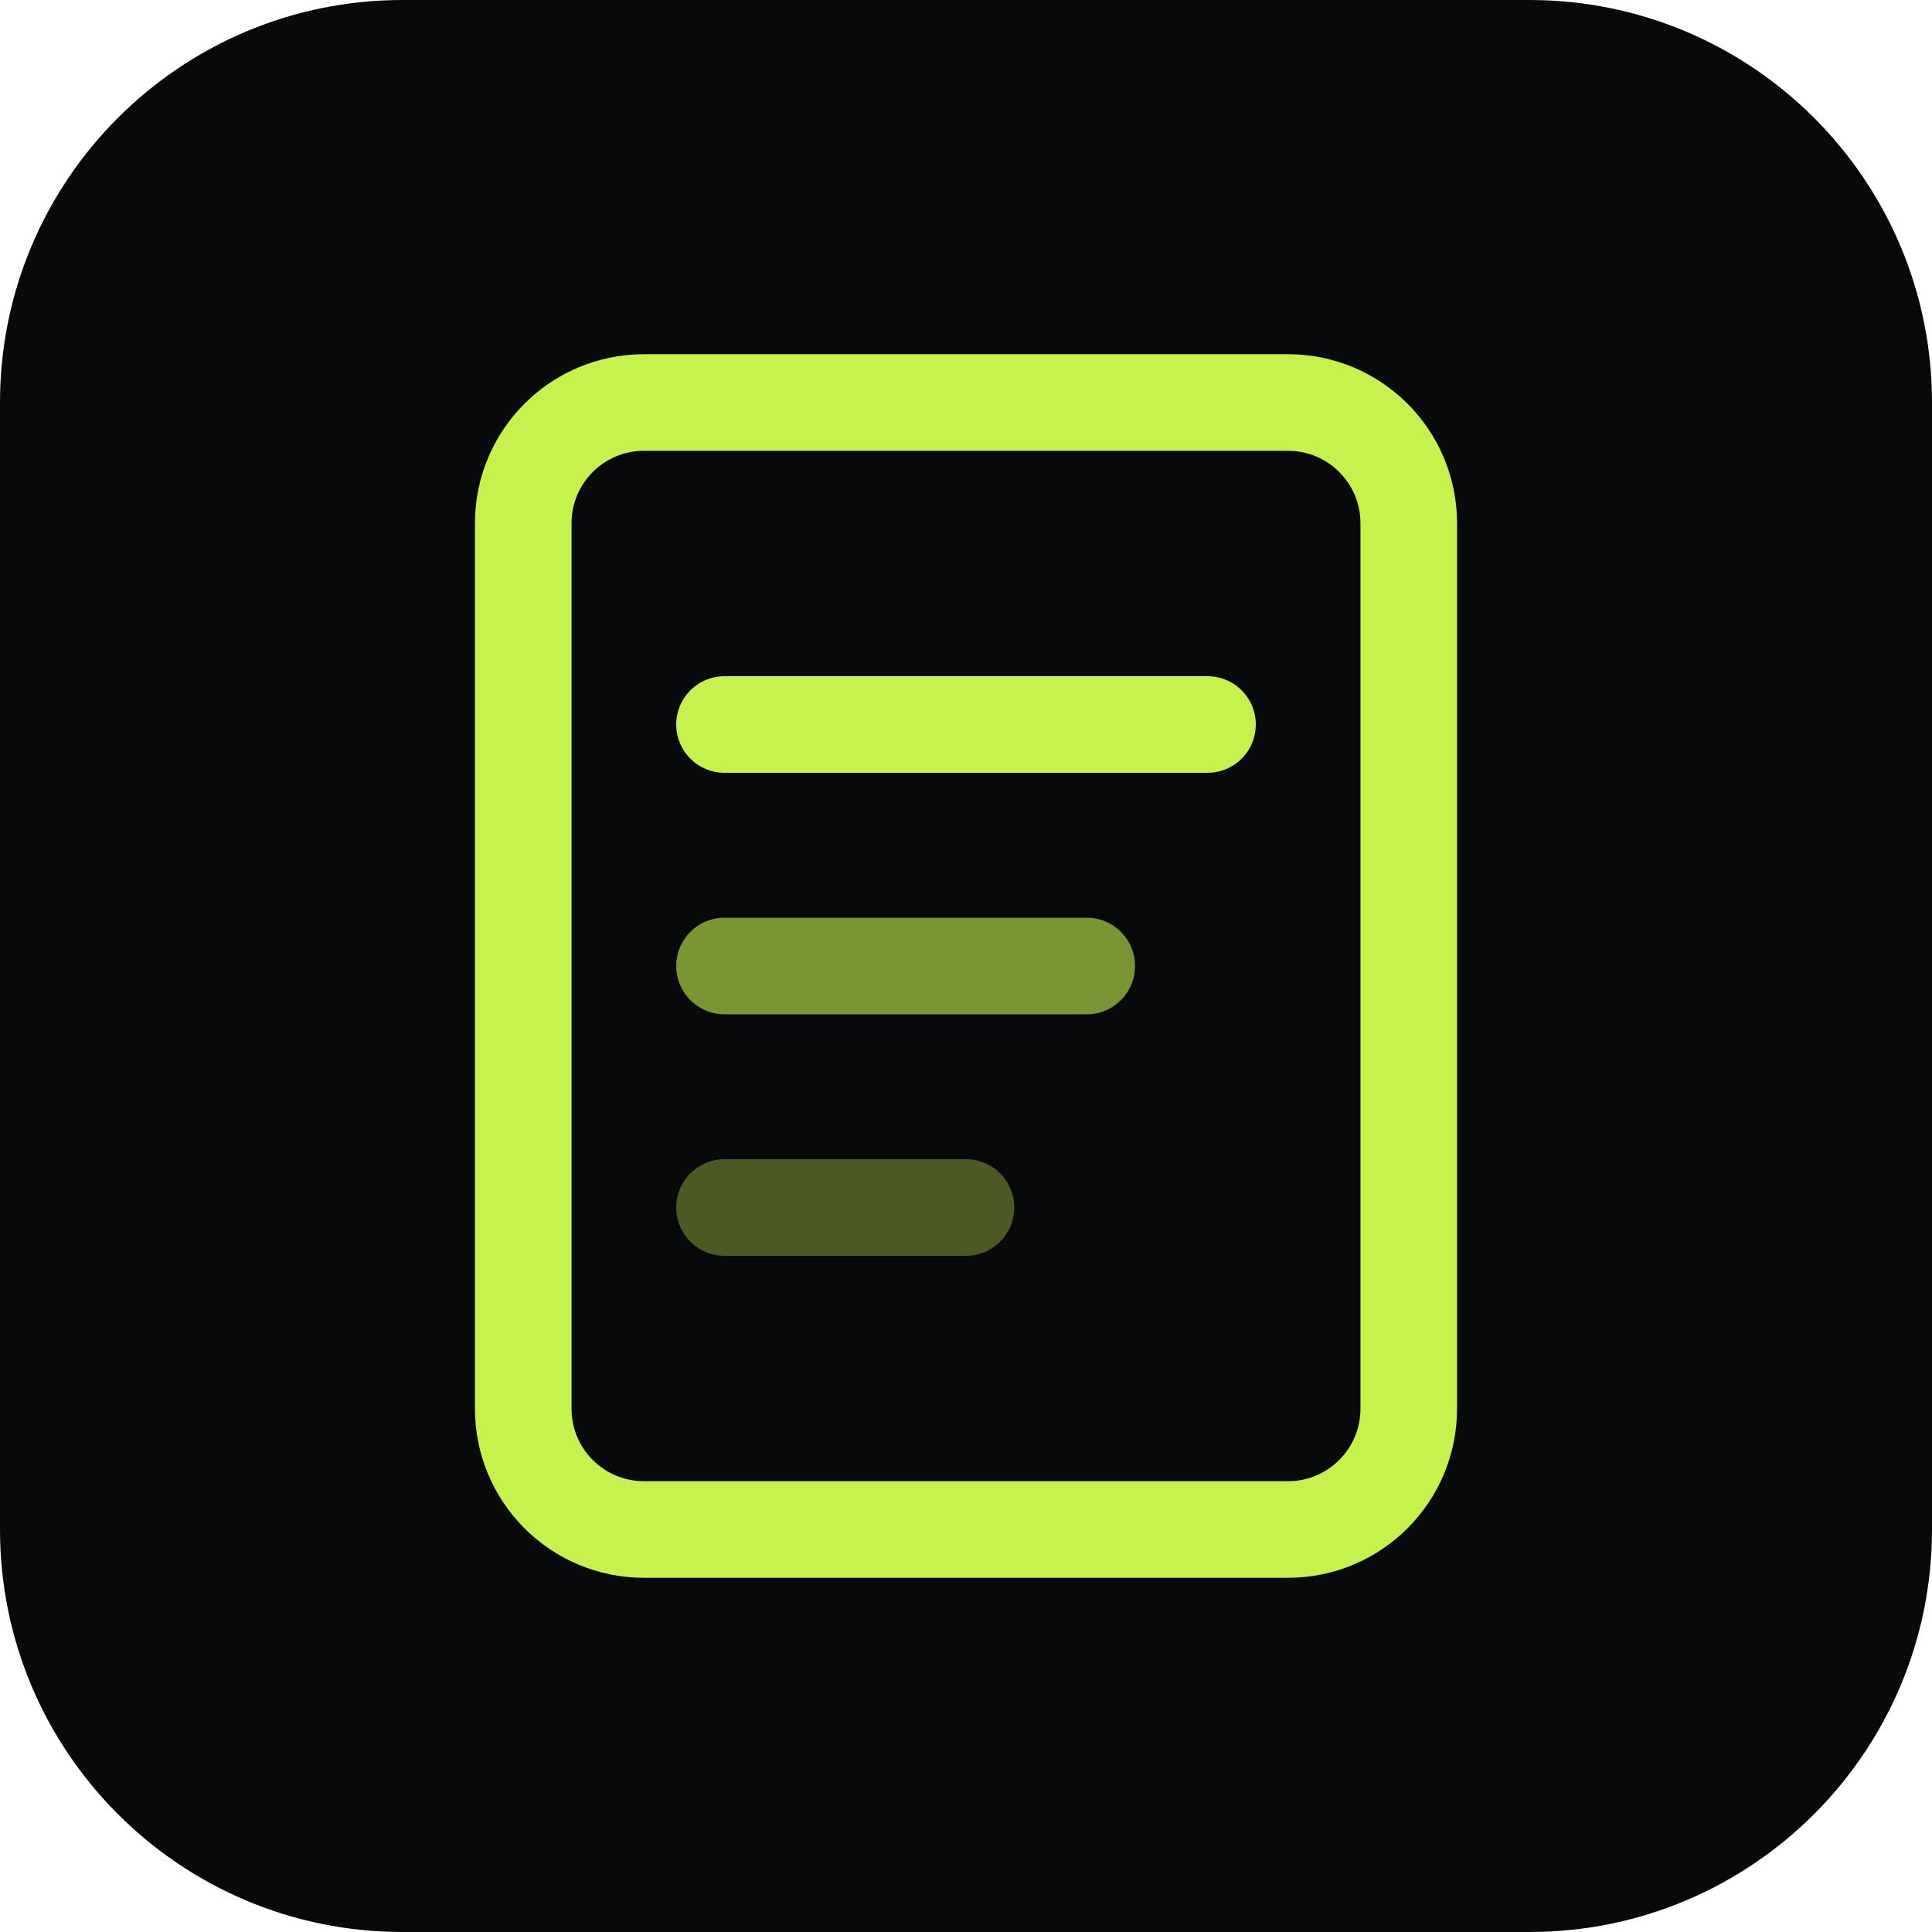
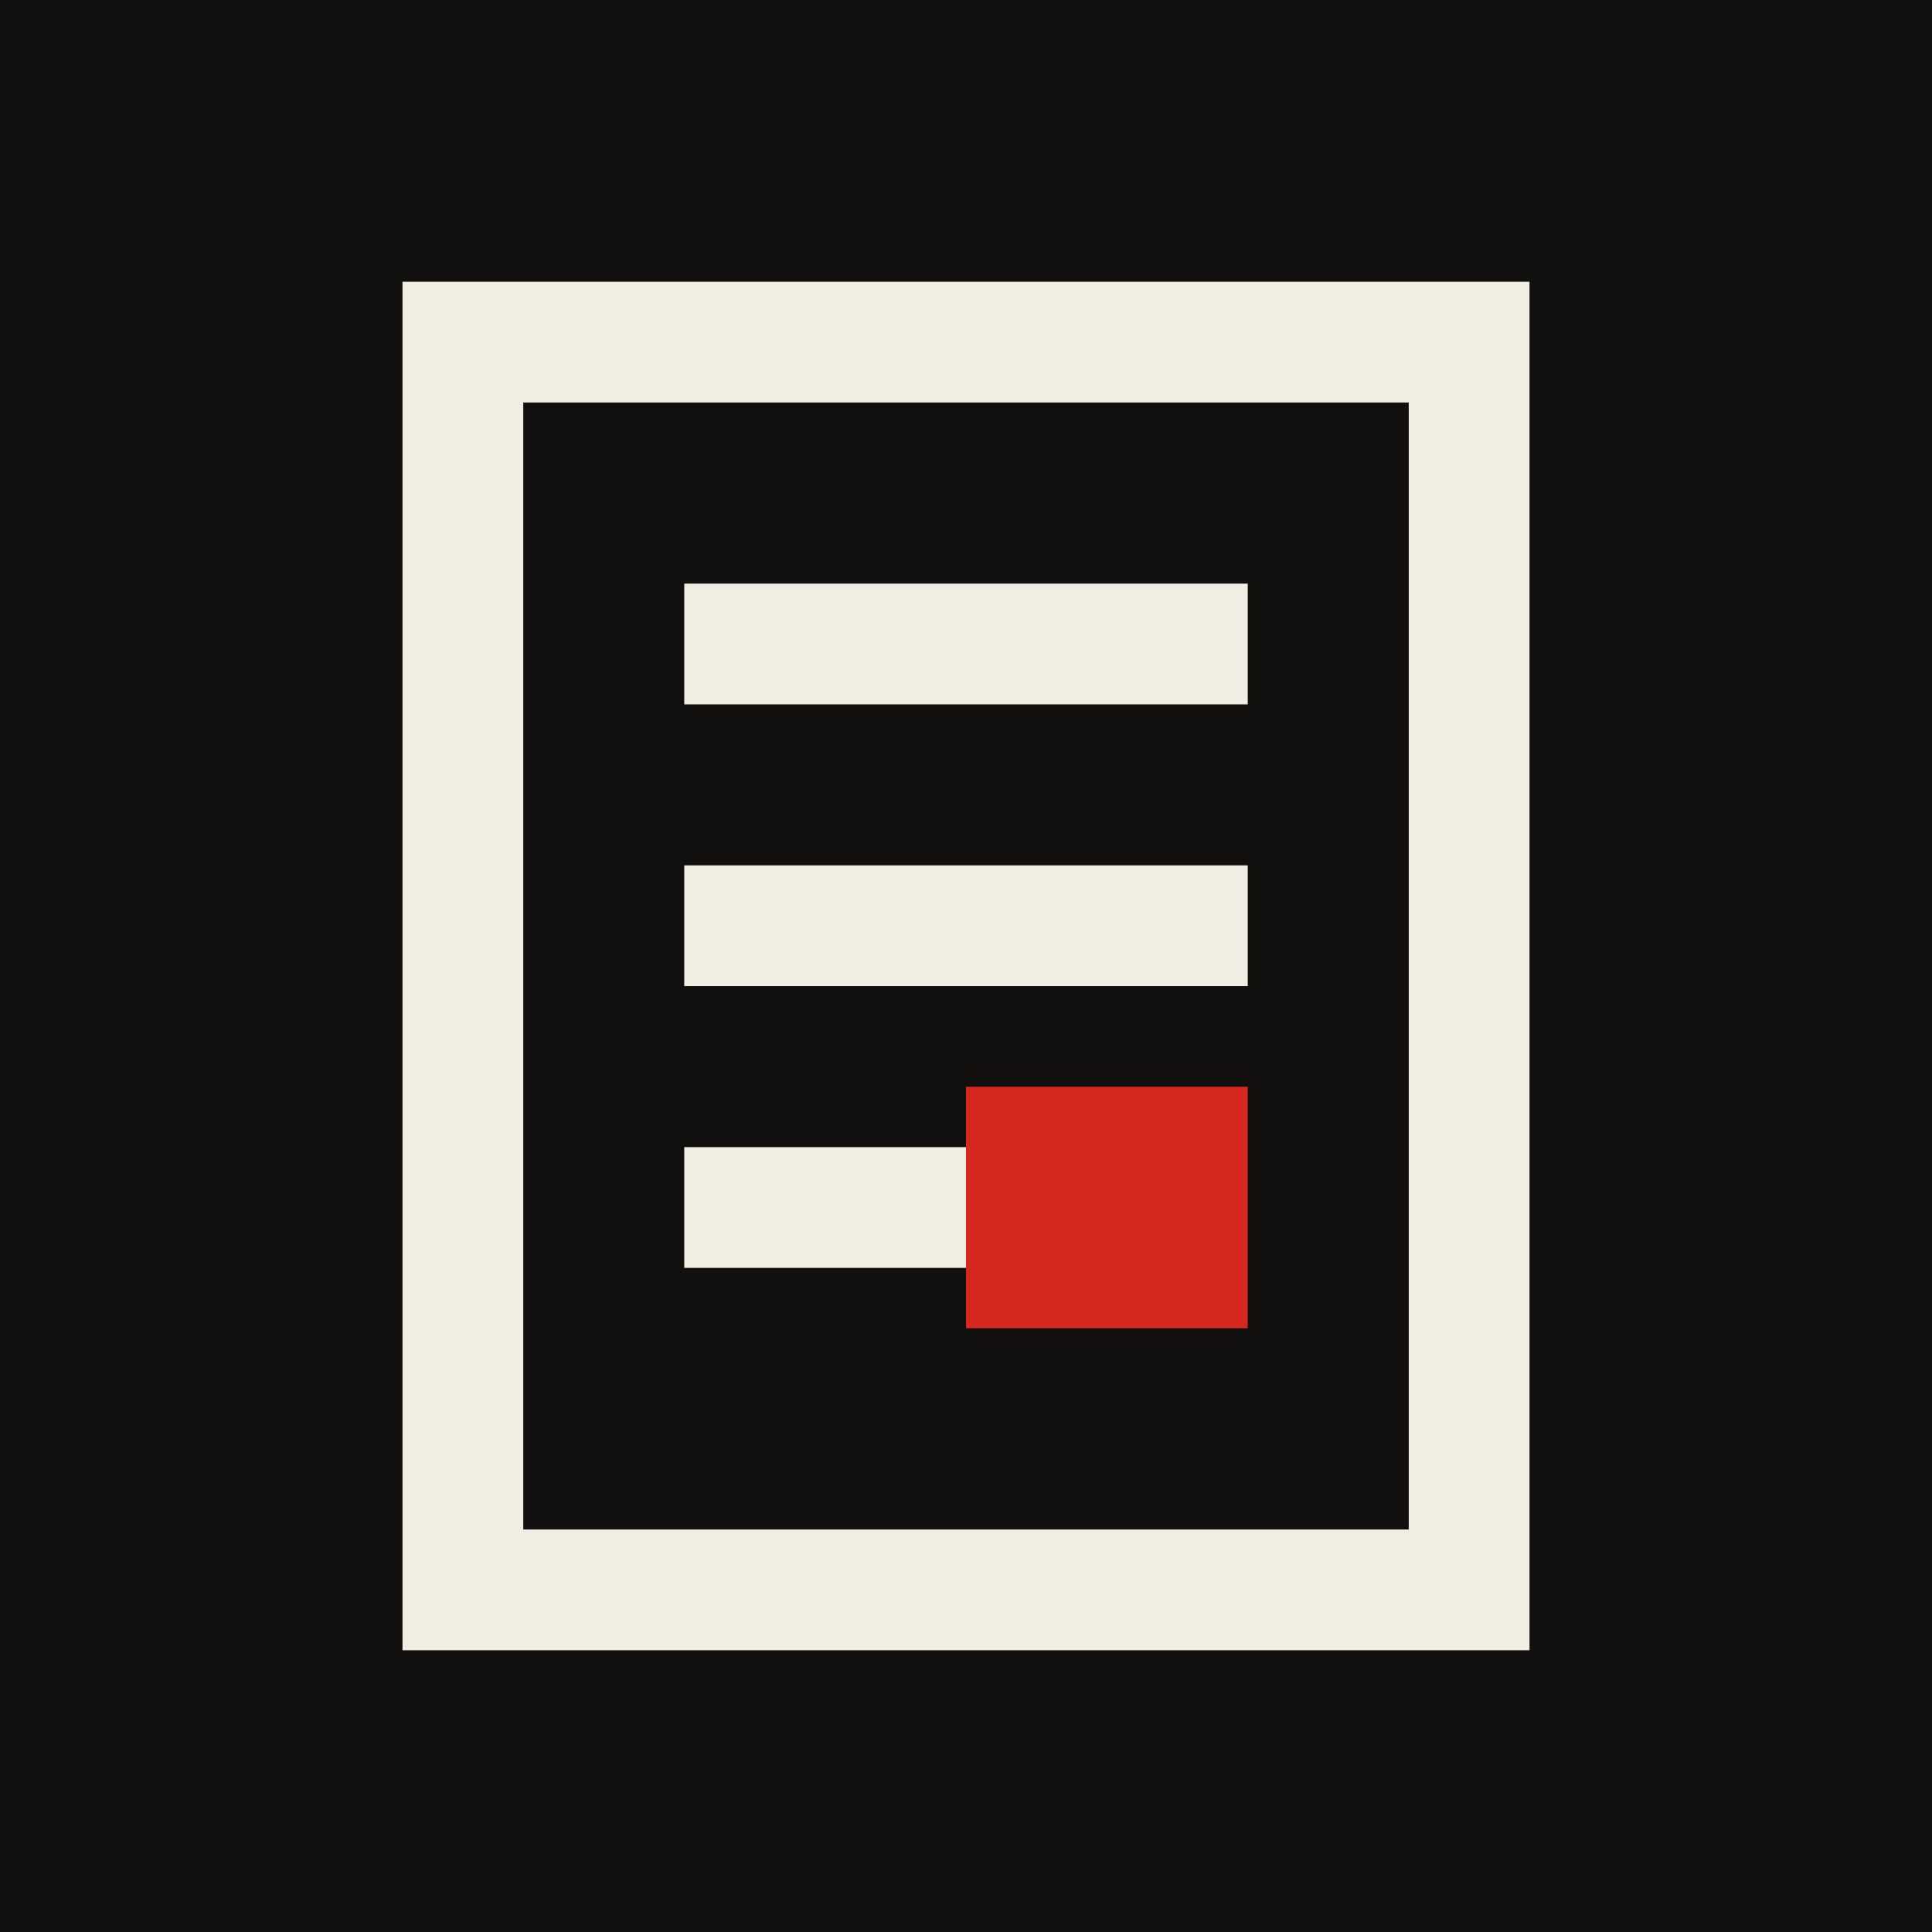
<svg xmlns="http://www.w3.org/2000/svg" viewBox="0 0 48 48">
-   <rect width="48" height="48" rx="10" fill="#08090A" />
-   <rect x="13" y="10" width="22" height="28" rx="3" stroke="#C6F24E" stroke-width="2.4" fill="none" />
-   <line x1="18" y1="18" x2="30" y2="18" stroke="#C6F24E" stroke-width="2.4" stroke-linecap="round" />
-   <line x1="18" y1="24" x2="27" y2="24" stroke="#C6F24E" stroke-width="2.4" stroke-linecap="round" opacity="0.6" />
-   <line x1="18" y1="30" x2="24" y2="30" stroke="#C6F24E" stroke-width="2.4" stroke-linecap="round" opacity="0.35" />
+   <rect width="48" height="48" fill="#12100E" />
+   <rect x="11.5" y="8.5" width="25" height="31" stroke="#F2EDE3" stroke-width="3" fill="none" />
+   <line x1="17" y1="16" x2="31" y2="16" stroke="#F2EDE3" stroke-width="3" />
+   <line x1="17" y1="23" x2="31" y2="23" stroke="#F2EDE3" stroke-width="3" />
+   <line x1="17" y1="30" x2="24" y2="30" stroke="#F2EDE3" stroke-width="3" />
+   <rect x="24" y="27" width="7" height="6" fill="#D6281E" />
</svg>
